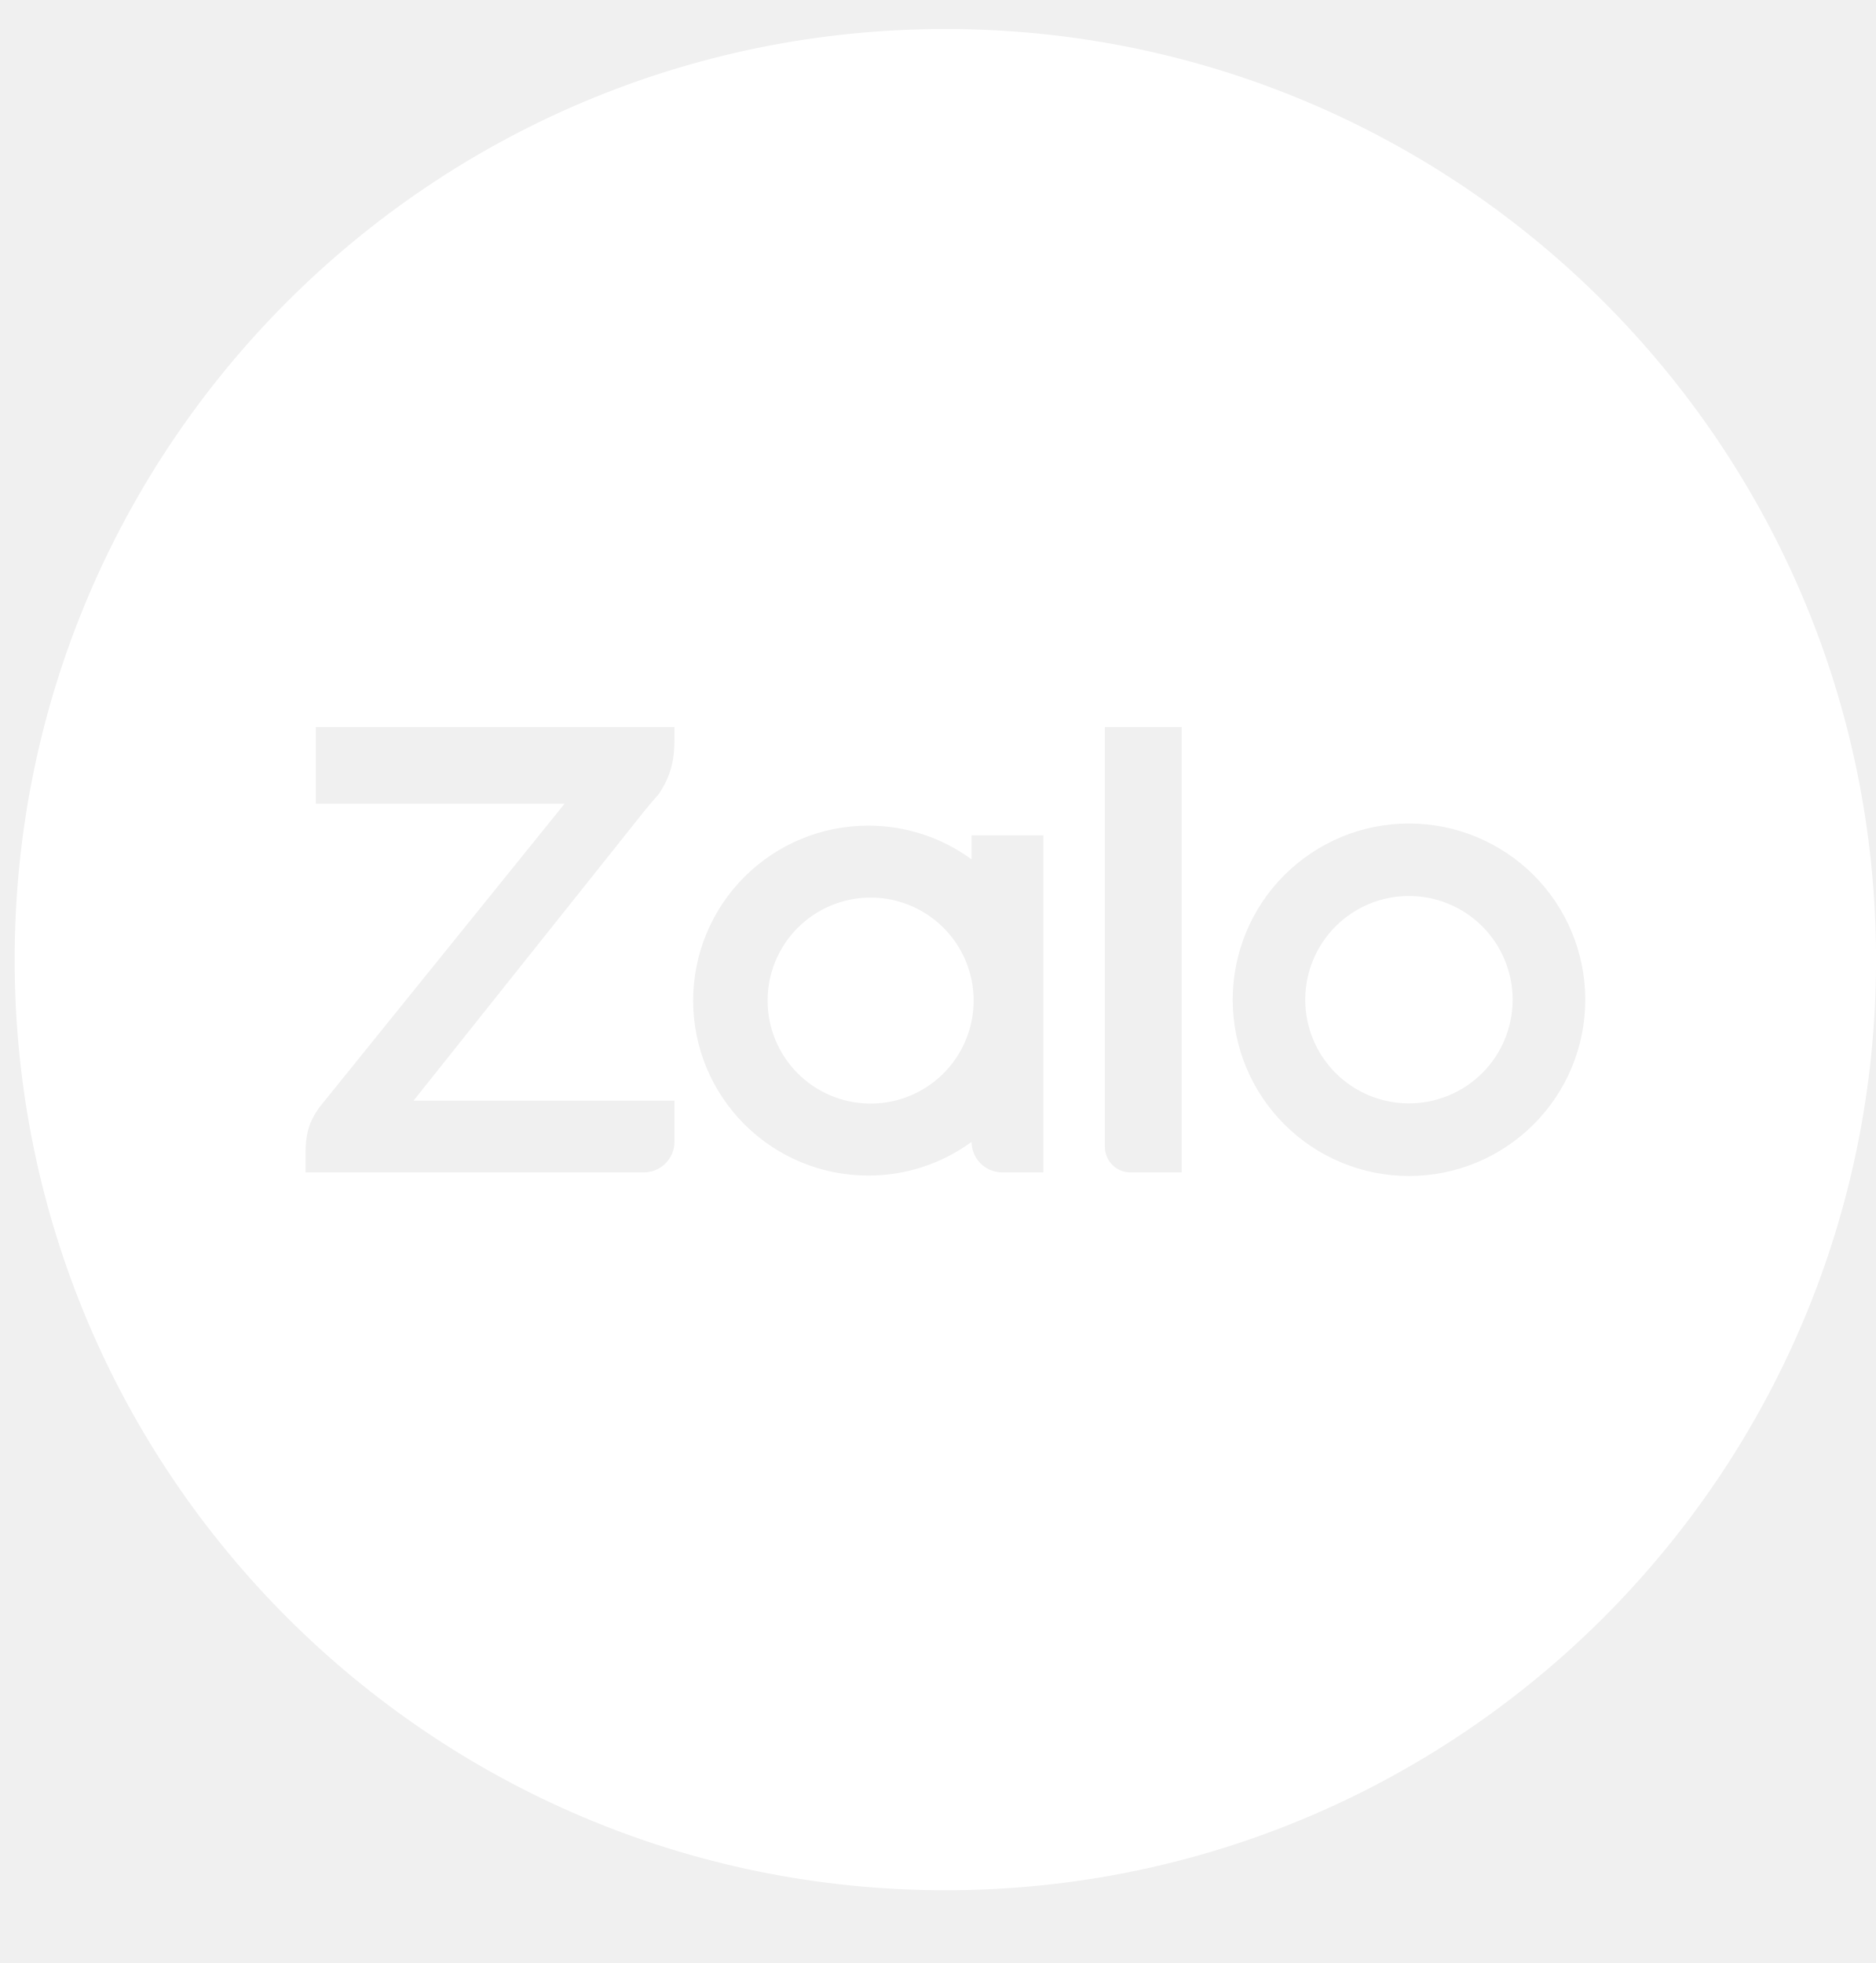
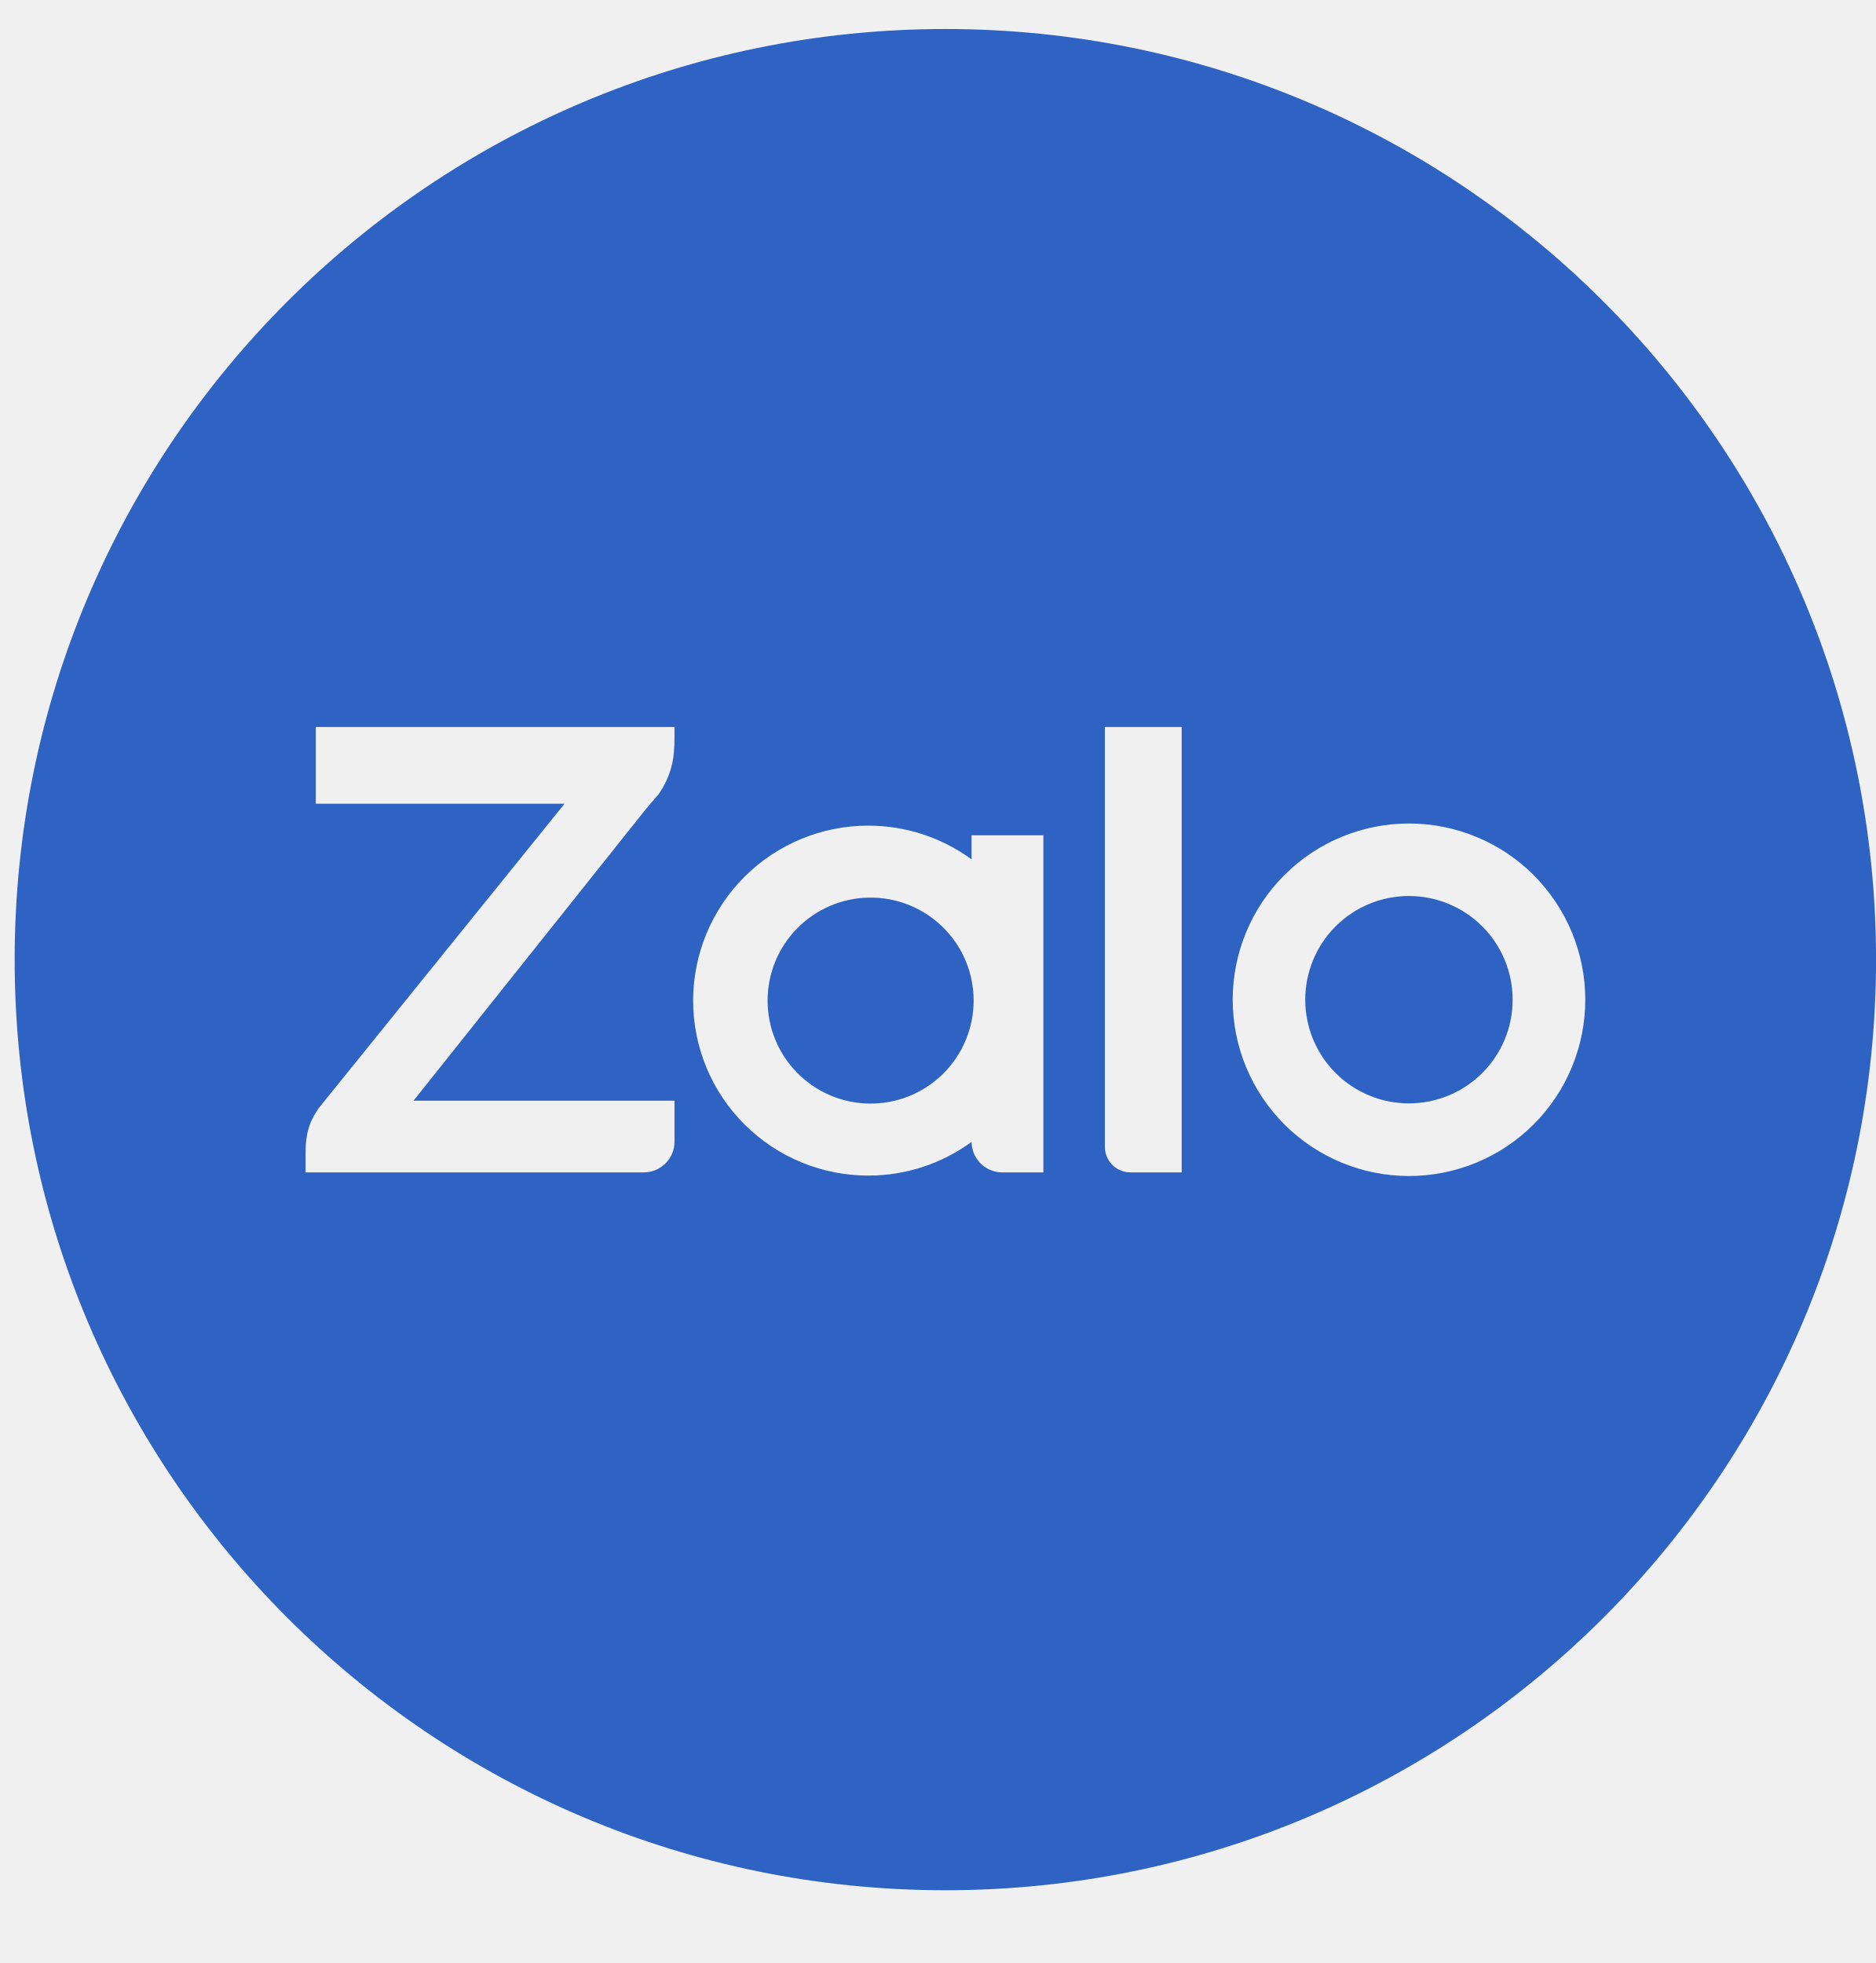
<svg xmlns="http://www.w3.org/2000/svg" width="43" height="45" viewBox="0 0 43 45" fill="none">
-   <path fill-rule="evenodd" clip-rule="evenodd" d="M21.67 43.332C33.452 43.332 43.003 33.781 43.003 21.999C43.003 10.216 33.452 0.665 21.67 0.665C9.888 0.665 0.336 10.216 0.336 21.999C0.336 33.781 9.888 43.332 21.67 43.332ZM22.27 19.149V19.699H22.269C21.582 19.196 20.753 18.926 19.901 18.927C18.837 18.927 17.817 19.349 17.064 20.101C16.311 20.854 15.888 21.874 15.888 22.938C15.888 24.002 16.311 25.022 17.064 25.775C17.817 26.527 18.837 26.949 19.901 26.949C20.753 26.951 21.583 26.68 22.27 26.177V26.176C22.271 26.362 22.346 26.54 22.478 26.672C22.61 26.803 22.789 26.876 22.975 26.876H23.916V19.149H22.27ZM15.461 16.916V16.666H7.239V18.425H12.941L7.31 25.398C7.139 25.65 7.004 25.892 7.004 26.433V26.876H14.756C14.848 26.876 14.94 26.858 15.026 26.823C15.111 26.787 15.189 26.736 15.254 26.67C15.32 26.605 15.372 26.527 15.407 26.442C15.443 26.356 15.461 26.265 15.461 26.172V25.233H9.478L14.762 18.602C14.858 18.483 14.956 18.367 15.058 18.253L15.094 18.212C15.399 17.764 15.461 17.383 15.461 16.916ZM25.497 26.704C25.607 26.814 25.757 26.876 25.912 26.876H27.087V16.666H25.326V26.289C25.326 26.445 25.387 26.594 25.497 26.704ZM33.842 19.185C33.352 18.982 32.827 18.878 32.296 18.878C31.224 18.878 30.197 19.304 29.439 20.062C28.681 20.82 28.256 21.848 28.256 22.92C28.257 23.991 28.683 25.019 29.441 25.776C30.199 26.534 31.227 26.959 32.298 26.959C32.829 26.959 33.354 26.854 33.845 26.651C34.335 26.448 34.78 26.15 35.155 25.775C35.53 25.399 35.828 24.954 36.031 24.464C36.234 23.973 36.338 23.448 36.338 22.917C36.338 22.387 36.233 21.861 36.03 21.371C35.827 20.881 35.529 20.436 35.154 20.06C34.778 19.685 34.333 19.388 33.842 19.185ZM20.823 25.134C20.53 25.25 20.217 25.305 19.903 25.298C19.286 25.284 18.699 25.029 18.268 24.588C17.836 24.147 17.595 23.554 17.595 22.937C17.595 22.32 17.836 21.728 18.268 21.287C18.699 20.846 19.286 20.591 19.903 20.577C20.217 20.57 20.53 20.625 20.823 20.741C21.115 20.856 21.382 21.029 21.607 21.249C21.832 21.469 22.011 21.731 22.133 22.021C22.255 22.311 22.318 22.623 22.318 22.937C22.318 23.252 22.255 23.563 22.133 23.853C22.011 24.143 21.832 24.406 21.607 24.626C21.382 24.846 21.115 25.019 20.823 25.134ZM33.977 24.598C33.531 25.044 32.926 25.294 32.296 25.294C31.665 25.294 31.061 25.044 30.615 24.598C30.169 24.152 29.919 23.548 29.919 22.917C29.919 22.287 30.169 21.682 30.615 21.236C31.061 20.79 31.665 20.54 32.296 20.54C32.926 20.54 33.531 20.79 33.977 21.236C34.423 21.682 34.673 22.287 34.673 22.917C34.673 23.548 34.423 24.152 33.977 24.598Z" fill="white" />
+   <path fill-rule="evenodd" clip-rule="evenodd" d="M21.67 43.332C33.452 43.332 43.003 33.781 43.003 21.999C43.003 10.216 33.452 0.665 21.67 0.665C9.888 0.665 0.336 10.216 0.336 21.999C0.336 33.781 9.888 43.332 21.67 43.332ZM22.27 19.149V19.699H22.269C21.582 19.196 20.753 18.926 19.901 18.927C18.837 18.927 17.817 19.349 17.064 20.101C16.311 20.854 15.888 21.874 15.888 22.938C15.888 24.002 16.311 25.022 17.064 25.775C17.817 26.527 18.837 26.949 19.901 26.949C20.753 26.951 21.583 26.68 22.27 26.177V26.176C22.271 26.362 22.346 26.54 22.478 26.672C22.61 26.803 22.789 26.876 22.975 26.876H23.916V19.149H22.27ZM15.461 16.916V16.666H7.239V18.425H12.941L7.31 25.398C7.139 25.65 7.004 25.892 7.004 26.433V26.876H14.756C14.848 26.876 14.94 26.858 15.026 26.823C15.111 26.787 15.189 26.736 15.254 26.67C15.32 26.605 15.372 26.527 15.407 26.442C15.443 26.356 15.461 26.265 15.461 26.172V25.233H9.478L14.762 18.602C14.858 18.483 14.956 18.367 15.058 18.253L15.094 18.212C15.399 17.764 15.461 17.383 15.461 16.916ZM25.497 26.704C25.607 26.814 25.757 26.876 25.912 26.876H27.087V16.666H25.326V26.289C25.326 26.445 25.387 26.594 25.497 26.704ZM33.842 19.185C33.352 18.982 32.827 18.878 32.296 18.878C31.224 18.878 30.197 19.304 29.439 20.062C28.681 20.82 28.256 21.848 28.256 22.92C28.257 23.991 28.683 25.019 29.441 25.776C30.199 26.534 31.227 26.959 32.298 26.959C32.829 26.959 33.354 26.854 33.845 26.651C34.335 26.448 34.78 26.15 35.155 25.775C35.53 25.399 35.828 24.954 36.031 24.464C36.234 23.973 36.338 23.448 36.338 22.917C36.338 22.387 36.233 21.861 36.03 21.371C35.827 20.881 35.529 20.436 35.154 20.06C34.778 19.685 34.333 19.388 33.842 19.185ZM20.823 25.134C20.53 25.25 20.217 25.305 19.903 25.298C19.286 25.284 18.699 25.029 18.268 24.588C17.836 24.147 17.595 23.554 17.595 22.937C17.595 22.32 17.836 21.728 18.268 21.287C18.699 20.846 19.286 20.591 19.903 20.577C20.217 20.57 20.53 20.625 20.823 20.741C21.115 20.856 21.382 21.029 21.607 21.249C21.832 21.469 22.011 21.731 22.133 22.021C22.255 22.311 22.318 22.623 22.318 22.937C22.318 23.252 22.255 23.563 22.133 23.853C22.011 24.143 21.832 24.406 21.607 24.626C21.382 24.846 21.115 25.019 20.823 25.134ZM33.977 24.598C33.531 25.044 32.926 25.294 32.296 25.294C31.665 25.294 31.061 25.044 30.615 24.598C30.169 24.152 29.919 23.548 29.919 22.917C29.919 22.287 30.169 21.682 30.615 21.236C31.061 20.79 31.665 20.54 32.296 20.54C32.926 20.54 33.531 20.79 33.977 21.236C34.423 21.682 34.673 22.287 34.673 22.917C34.673 23.548 34.423 24.152 33.977 24.598Z" fill="#2E62C3" />
</svg>
